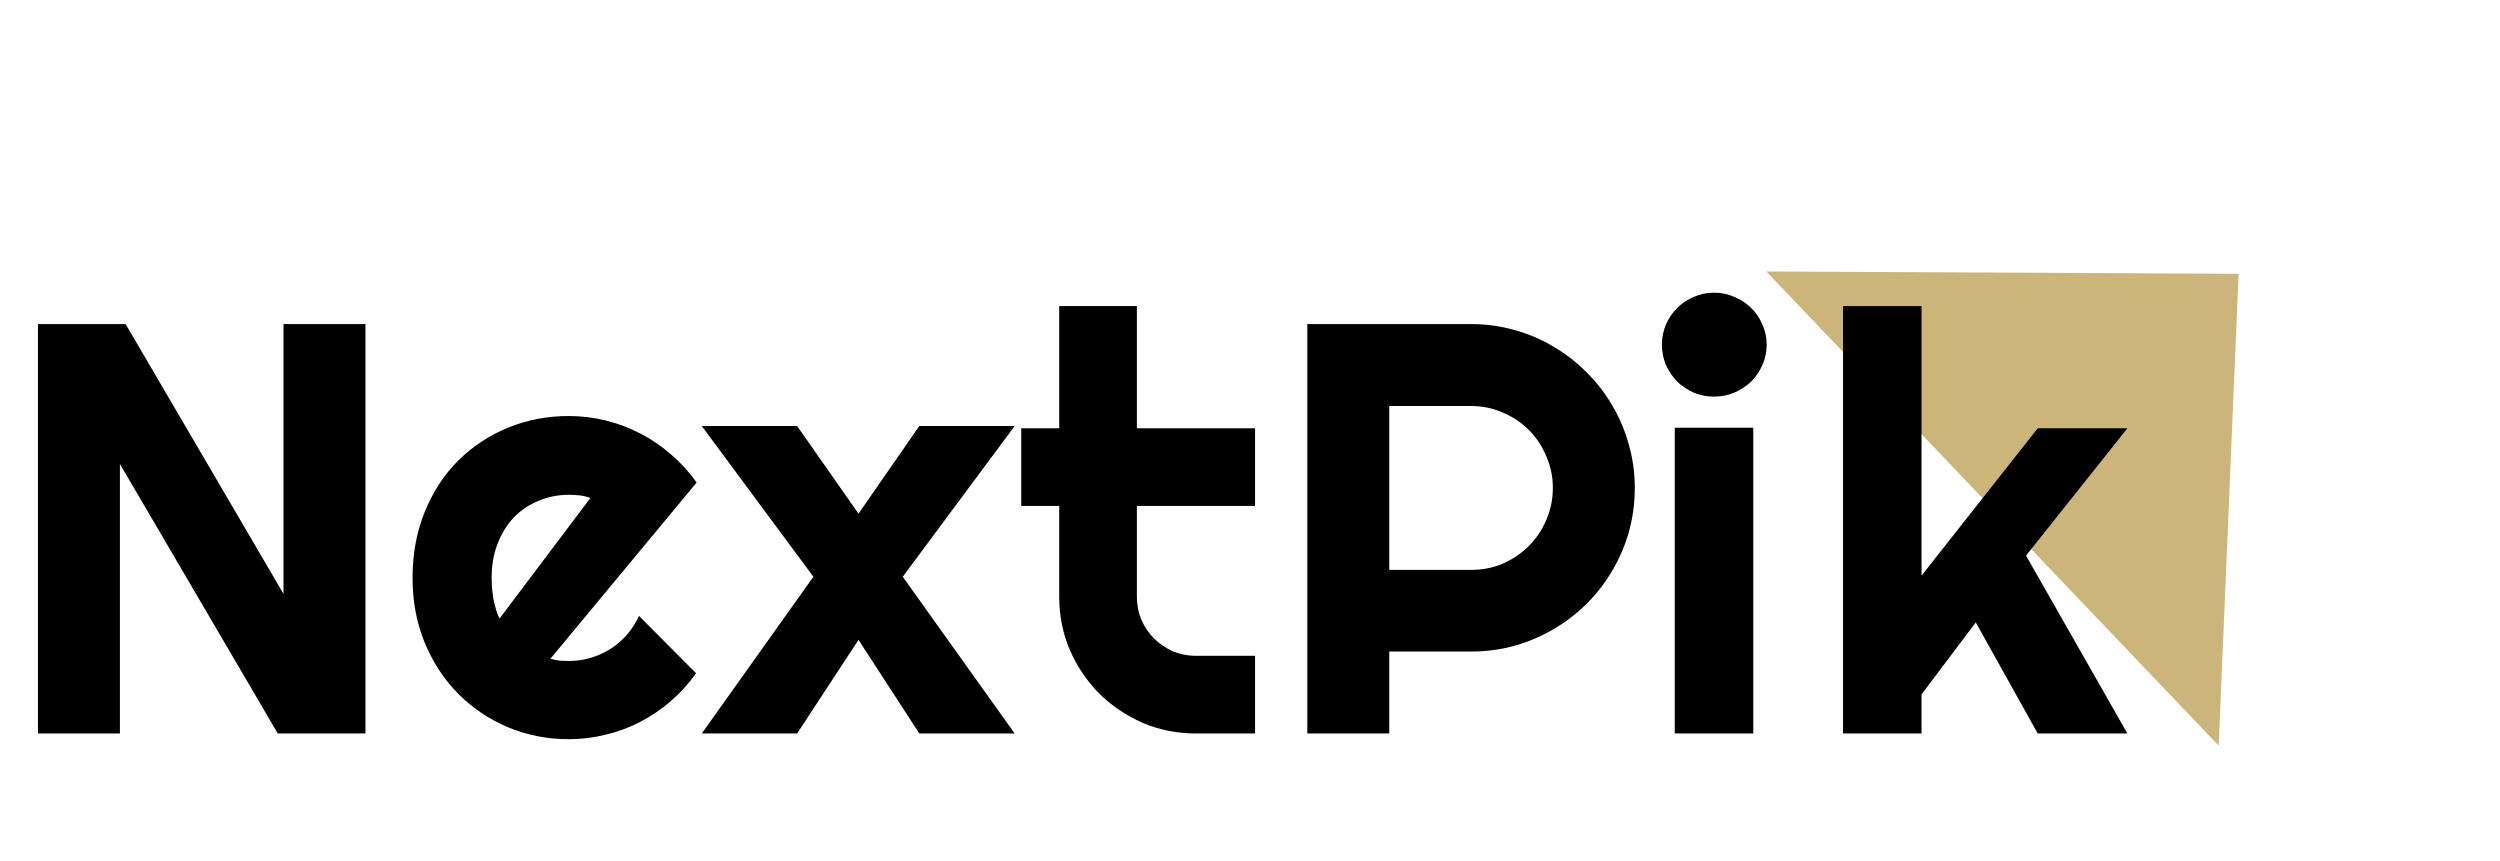
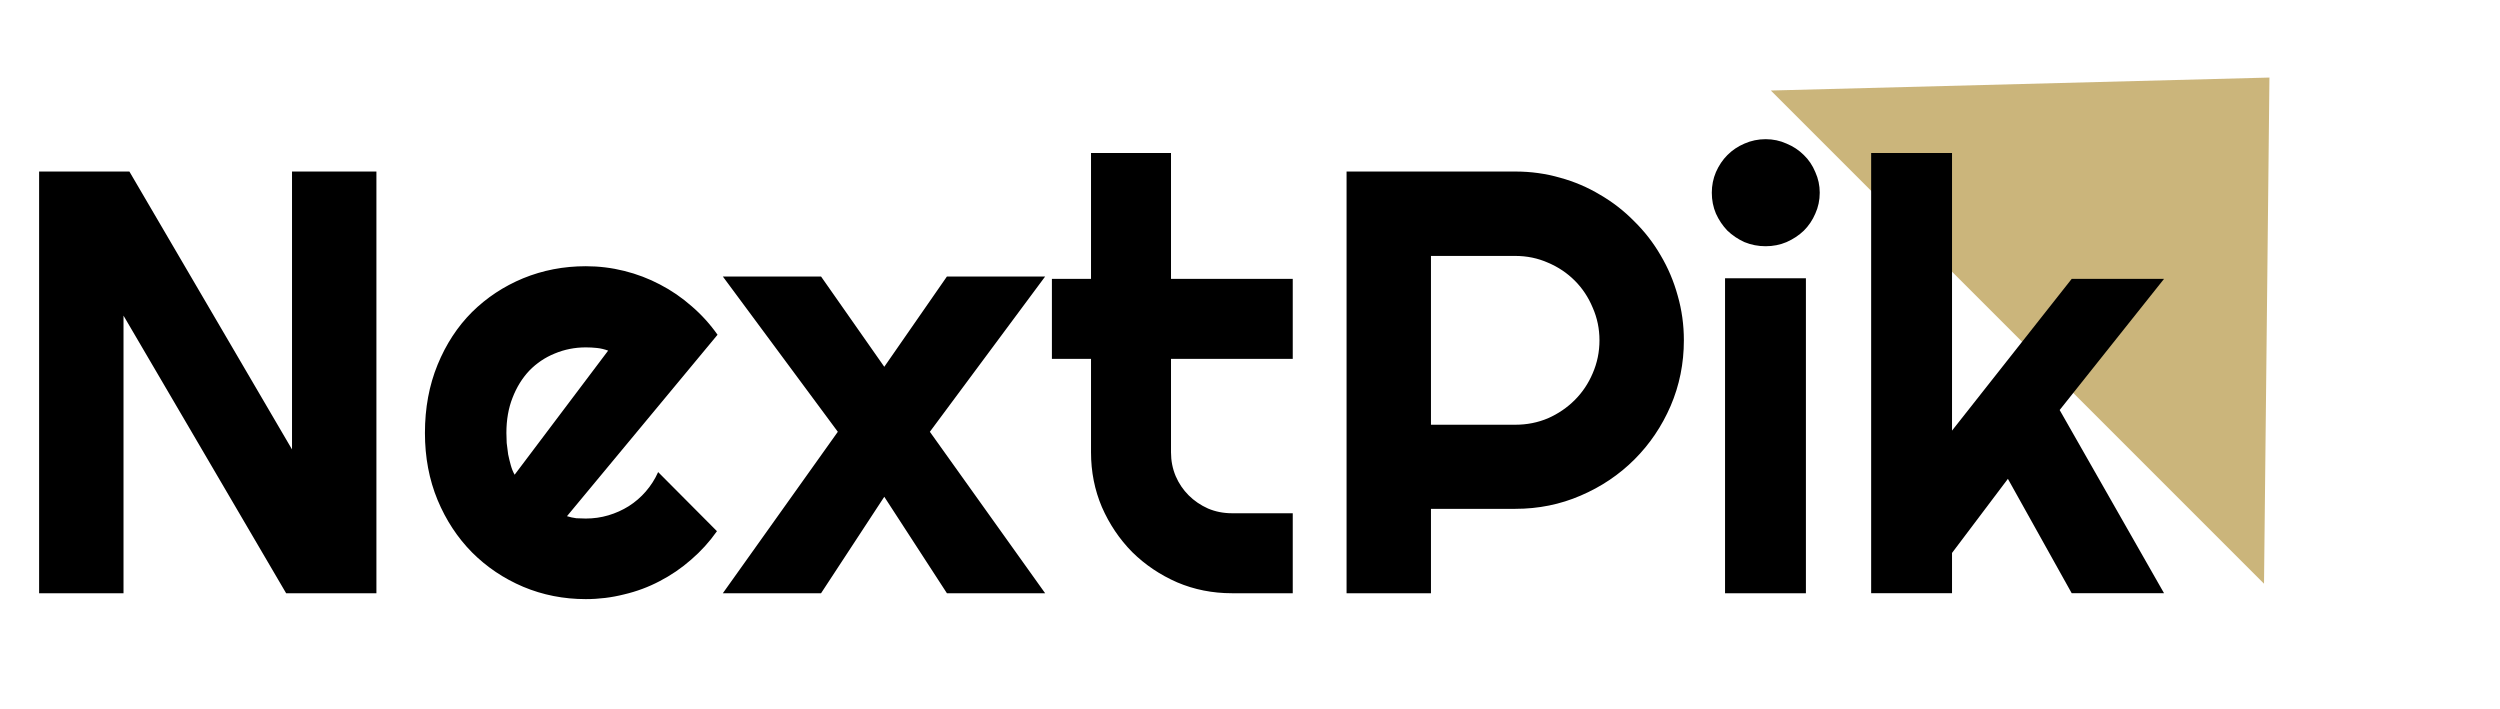
- <svg xmlns="http://www.w3.org/2000/svg" width="6841" height="2356" viewBox="0 0 6841 2356" fill="none">
-   <path d="M1000 2007.12H760.156L328.125 1269.62V2007.12H103.906V886.811H343.75L775.781 1625.09V886.811H1000V2007.12ZM1506.25 1802.44C1514.58 1805.04 1522.92 1806.86 1531.25 1807.9C1539.58 1808.43 1547.92 1808.69 1556.25 1808.69C1577.08 1808.69 1597.14 1805.82 1616.41 1800.09C1635.68 1794.36 1653.65 1786.29 1670.31 1775.87C1687.5 1764.94 1702.6 1751.91 1715.62 1736.81C1729.17 1721.19 1740.1 1704 1748.44 1685.25L1904.69 1842.28C1884.9 1870.4 1861.98 1895.66 1835.94 1918.06C1810.42 1940.46 1782.55 1959.47 1752.34 1975.09C1722.66 1990.72 1691.15 2002.44 1657.81 2010.25C1625 2018.58 1591.15 2022.75 1556.25 2022.75C1497.4 2022.75 1441.93 2011.81 1389.84 1989.94C1338.28 1968.06 1292.97 1937.59 1253.91 1898.53C1215.36 1859.47 1184.9 1813.11 1162.5 1759.47C1140.1 1705.3 1128.91 1645.93 1128.91 1581.34C1128.91 1515.2 1140.1 1454.78 1162.5 1400.09C1184.9 1345.4 1215.36 1298.79 1253.91 1260.25C1292.97 1221.71 1338.28 1191.76 1389.84 1170.4C1441.93 1149.05 1497.4 1138.37 1556.25 1138.37C1591.15 1138.37 1625.26 1142.54 1658.59 1150.87C1691.93 1159.21 1723.44 1171.19 1753.12 1186.81C1783.33 1202.44 1811.46 1221.71 1837.5 1244.62C1863.54 1267.02 1886.46 1292.28 1906.25 1320.4L1506.25 1802.44ZM1615.62 1362.59C1605.73 1358.95 1595.83 1356.6 1585.94 1355.56C1576.56 1354.52 1566.67 1354 1556.25 1354C1527.08 1354 1499.48 1359.47 1473.44 1370.4C1447.92 1380.82 1425.52 1395.93 1406.25 1415.72C1387.5 1435.51 1372.66 1459.47 1361.72 1487.59C1350.78 1515.2 1345.31 1546.45 1345.31 1581.34C1345.31 1589.15 1345.57 1598.01 1346.09 1607.9C1347.14 1617.8 1348.44 1627.96 1350 1638.37C1352.08 1648.27 1354.43 1657.9 1357.03 1667.28C1359.64 1676.65 1363.02 1684.99 1367.19 1692.28L1615.62 1362.59ZM2776.56 2007.12H2515.62L2349.22 1750.87L2181.25 2007.12H1920.31L2225.78 1578.22L1920.31 1165.72H2181.25L2349.22 1405.56L2515.62 1165.72H2776.56L2470.31 1578.22L2776.56 2007.12ZM3272.66 2007.12C3221.09 2007.12 3172.66 1997.49 3127.34 1978.22C3082.03 1958.43 3042.19 1931.6 3007.81 1897.75C2973.96 1863.37 2947.14 1823.53 2927.34 1778.22C2908.07 1732.9 2898.44 1684.47 2898.44 1632.9V1384.47H2794.53V1171.97H2898.44V837.592H3110.94V1171.97H3434.38V1384.47H3110.94V1632.9C3110.94 1655.3 3115.1 1676.39 3123.44 1696.19C3131.77 1715.46 3143.23 1732.38 3157.81 1746.97C3172.4 1761.55 3189.58 1773.27 3209.38 1782.12C3229.17 1790.46 3250.26 1794.62 3272.66 1794.62H3434.38V2007.12H3272.66ZM3801.56 1111.03V1559.47H4025.78C4056.51 1559.47 4085.42 1553.74 4112.5 1542.28C4139.58 1530.3 4163.28 1514.15 4183.59 1493.84C4203.91 1473.53 4219.79 1449.83 4231.25 1422.75C4243.23 1395.14 4249.22 1365.98 4249.22 1335.25C4249.22 1304.52 4243.23 1275.61 4231.25 1248.53C4219.79 1220.93 4203.91 1196.97 4183.59 1176.65C4163.28 1156.34 4139.58 1140.46 4112.5 1129C4085.42 1117.02 4056.51 1111.03 4025.78 1111.03H3801.56ZM3801.56 2007.12H3577.34V886.811H4025.78C4066.93 886.811 4106.51 892.279 4144.53 903.217C4182.55 913.633 4217.97 928.738 4250.78 948.529C4284.11 967.8 4314.32 991.238 4341.41 1018.84C4369.01 1045.93 4392.45 1076.13 4411.72 1109.47C4431.51 1142.8 4446.61 1178.48 4457.03 1216.5C4467.97 1254.52 4473.44 1294.1 4473.44 1335.25C4473.44 1396.71 4461.72 1454.78 4438.28 1509.47C4414.84 1563.63 4382.81 1611.03 4342.19 1651.65C4301.56 1692.28 4253.91 1724.31 4199.22 1747.75C4145.05 1771.19 4087.24 1782.9 4025.78 1782.9H3801.56V2007.12ZM4834.38 943.061C4834.38 962.852 4830.47 981.342 4822.66 998.529C4815.36 1015.72 4805.21 1030.82 4792.19 1043.84C4779.17 1056.34 4763.8 1066.5 4746.09 1074.31C4728.91 1081.6 4710.42 1085.25 4690.62 1085.25C4670.83 1085.25 4652.08 1081.6 4634.38 1074.31C4617.19 1066.5 4602.08 1056.34 4589.06 1043.84C4576.56 1030.82 4566.41 1015.72 4558.59 998.529C4551.3 981.342 4547.66 962.852 4547.66 943.061C4547.66 923.79 4551.3 905.561 4558.59 888.373C4566.41 870.665 4576.56 855.561 4589.06 843.061C4602.08 830.04 4617.19 819.883 4634.38 812.592C4652.08 804.779 4670.83 800.873 4690.62 800.873C4710.42 800.873 4728.91 804.779 4746.09 812.592C4763.8 819.883 4779.17 830.04 4792.19 843.061C4805.21 855.561 4815.36 870.665 4822.66 888.373C4830.47 905.561 4834.38 923.79 4834.38 943.061ZM4797.66 2007.12H4582.81V1170.4H4797.66V2007.12Z" fill="black" />
-   <path d="M6125.69 749.2L6071.24 2040.5L4833.26 742.846L6125.69 749.2Z" fill="#CBB57B" />
-   <path d="M5258.09 2007.12H5043.25V837.592H5258.09V1575.09L5576.06 1171.97H5821.38L5544.03 1520.4L5821.38 2007.12H5576.06L5406.53 1703.22L5258.09 1900.09V2007.12Z" fill="black" />
+ <svg xmlns="http://www.w3.org/2000/svg" width="8302" height="2353" viewBox="0 0 8302 2353" fill="none">
+   <path d="M1250 1970.01H950.195L410.156 1048.14V1970.01H129.883V569.62H429.688L969.727 1492.47V569.62H1250V1970.01ZM1882.81 1714.15C1893.23 1717.41 1903.65 1719.68 1914.06 1720.99C1924.48 1721.64 1934.9 1721.96 1945.31 1721.96C1971.35 1721.96 1996.42 1718.38 2020.51 1711.22C2044.6 1704.06 2067.06 1693.97 2087.89 1680.95C2109.38 1667.28 2128.26 1651 2144.53 1632.12C2161.46 1612.59 2175.13 1591.1 2185.55 1567.67L2380.86 1763.96C2356.12 1799.11 2327.47 1830.69 2294.92 1858.68C2263.02 1886.68 2228.19 1910.44 2190.43 1929.97C2153.32 1949.5 2113.93 1964.15 2072.27 1973.92C2031.25 1984.33 1988.93 1989.54 1945.31 1989.54C1871.74 1989.54 1802.41 1975.87 1737.3 1948.53C1672.85 1921.18 1616.21 1883.1 1567.38 1834.27C1519.21 1785.44 1481.12 1727.5 1453.12 1660.44C1425.13 1592.73 1411.13 1518.51 1411.13 1437.78C1411.13 1355.1 1425.13 1279.58 1453.12 1211.22C1481.12 1142.86 1519.21 1084.59 1567.38 1036.42C1616.21 988.24 1672.85 950.805 1737.3 924.112C1802.41 897.419 1871.74 884.073 1945.31 884.073C1988.93 884.073 2031.58 889.281 2073.24 899.698C2114.91 910.115 2154.3 925.089 2191.41 944.62C2229.17 964.151 2264.32 988.24 2296.88 1016.89C2329.43 1044.88 2358.07 1076.46 2382.81 1111.61L1882.81 1714.15ZM2019.53 1164.35C2007.16 1159.79 1994.79 1156.86 1982.42 1155.56C1970.7 1154.26 1958.33 1153.6 1945.31 1153.6C1908.85 1153.6 1874.35 1160.44 1841.8 1174.11C1809.9 1187.13 1781.9 1206.01 1757.81 1230.75C1734.38 1255.49 1715.82 1285.44 1702.15 1320.6C1688.48 1355.1 1681.64 1394.16 1681.64 1437.78C1681.64 1447.55 1681.97 1458.62 1682.62 1470.99C1683.92 1483.36 1685.55 1496.05 1687.5 1509.07C1690.1 1521.44 1693.03 1533.49 1696.29 1545.21C1699.54 1556.92 1703.78 1567.34 1708.98 1576.46L2019.53 1164.35ZM3470.7 1970.01H3144.53L2936.52 1649.7L2726.56 1970.01H2400.39L2782.23 1433.88L2400.39 918.253H2726.56L2936.52 1218.06L3144.53 918.253H3470.7L3087.89 1433.88L3470.7 1970.01ZM4090.82 1970.01C4026.37 1970.01 3965.82 1957.97 3909.18 1933.88C3852.54 1909.14 3802.73 1875.61 3759.77 1833.29C3717.45 1790.32 3683.92 1740.52 3659.18 1683.88C3635.09 1627.24 3623.05 1566.69 3623.05 1502.24V1191.69H3493.16V926.065H3623.05V508.096H3888.67V926.065H4292.97V1191.69H3888.67V1502.24C3888.67 1530.23 3893.88 1556.6 3904.3 1581.34C3914.71 1605.43 3929.04 1626.59 3947.27 1644.82C3965.49 1663.04 3986.98 1677.69 4011.72 1688.76C4036.46 1699.18 4062.83 1704.39 4090.82 1704.39H4292.97V1970.01H4090.82ZM4751.95 849.893V1410.44H5032.23C5070.64 1410.44 5106.77 1403.28 5140.62 1388.96C5174.48 1373.98 5204.1 1353.8 5229.49 1328.41C5254.88 1303.02 5274.74 1273.4 5289.06 1239.54C5304.04 1205.04 5311.52 1168.58 5311.52 1130.17C5311.52 1091.76 5304.04 1055.62 5289.06 1021.77C5274.74 987.263 5254.88 957.315 5229.49 931.925C5204.1 906.534 5174.48 886.677 5140.62 872.354C5106.77 857.38 5070.64 849.893 5032.23 849.893H4751.95ZM4751.95 1970.01H4471.68V569.62H5032.23C5083.66 569.62 5133.14 576.456 5180.66 590.128C5228.19 603.149 5272.46 622.029 5313.48 646.768C5355.14 670.857 5392.9 700.154 5426.76 734.659C5461.26 768.513 5490.56 806.274 5514.65 847.94C5539.39 889.607 5558.27 934.203 5571.29 981.729C5584.96 1029.26 5591.8 1078.73 5591.8 1130.17C5591.8 1206.99 5577.15 1279.58 5547.85 1347.94C5518.55 1415.65 5478.52 1474.89 5427.73 1525.67C5376.95 1576.46 5317.38 1616.49 5249.02 1645.79C5181.32 1675.09 5109.05 1689.74 5032.23 1689.74H4751.95V1970.01ZM6042.97 639.932C6042.97 664.672 6038.09 687.784 6028.32 709.268C6019.21 730.753 6006.51 749.633 5990.23 765.909C5973.96 781.534 5954.75 794.229 5932.62 803.995C5911.13 813.109 5888.02 817.667 5863.28 817.667C5838.54 817.667 5815.1 813.109 5792.97 803.995C5771.48 794.229 5752.6 781.534 5736.33 765.909C5720.7 749.633 5708.01 730.753 5698.24 709.268C5689.13 687.784 5684.57 664.672 5684.57 639.932C5684.57 615.844 5689.13 593.057 5698.24 571.573C5708.01 549.438 5720.7 530.557 5736.33 514.932C5752.6 498.656 5771.48 485.961 5792.97 476.846C5815.1 467.081 5838.54 462.198 5863.28 462.198C5888.02 462.198 5911.13 467.081 5932.62 476.846C5954.75 485.961 5973.96 498.656 5990.23 514.932C6006.51 530.557 6019.21 549.438 6028.32 571.573C6038.09 593.057 6042.97 615.844 6042.97 639.932ZM5997.07 1970.01H5728.52V924.112H5997.07V1970.01Z" fill="black" />
+   <path d="M7536.35 257.544L7518.36 1938.33L5880.63 300.601L7536.35 257.544Z" fill="#CBB57B" />
+   <path d="M6482.28 1969.99H6213.72V508.075H6482.28V1429.95L6879.74 926.044H7186.38L6839.7 1361.59L7186.38 1969.99H6879.74L6667.82 1590.11L6482.28 1836.2V1969.99Z" fill="black" />
</svg>
